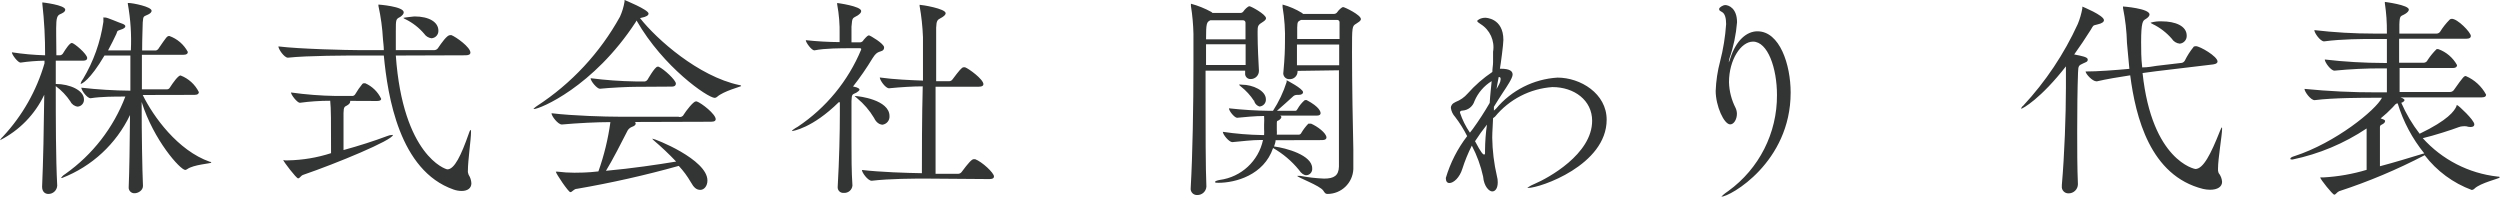
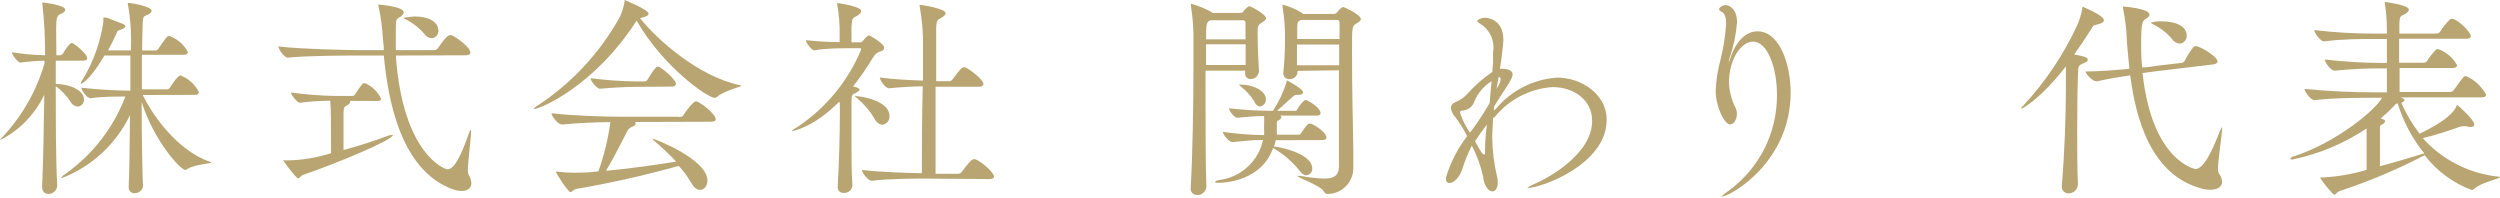
<svg xmlns="http://www.w3.org/2000/svg" viewBox="0 0 208.43 16.44">
  <defs>
-     <style>.cls-1{fill:#333434;}</style>
+     <style>.cls-1{fill:#b9a572;}</style>
  </defs>
  <g id="レイヤー_2" data-name="レイヤー 2">
    <g id="レイヤー_2-2" data-name="レイヤー 2">
      <path class="cls-1" d="M4.77,15.48a.73.73,0,0,1-.74.69c-.27,0-.52-.18-.52-.6v0c.09-2,.15-5,.18-7.67A8.15,8.15,0,0,1,0,11.69s0,0,0,0,.07-.15.25-.31A15.13,15.13,0,0,0,3.71,5.28V5.06a15.58,15.58,0,0,0-2,.16h0c-.22,0-.72-.66-.72-.86a22.13,22.13,0,0,0,2.77.25A36.69,36.69,0,0,0,3.53.32a.32.32,0,0,1,0-.12s0,0,0,0S5.44.41,5.44.81c0,.11-.09.22-.31.32s-.39.13-.43.71,0,1.56,0,2.77H5a.34.34,0,0,0,.24-.14c.23-.38.57-.89.75-.89s1.28.92,1.28,1.26c0,.11-.07.22-.34.22H4.65V7C5.83,7,7,7.54,7,8.28a.57.57,0,0,1-.52.61.77.77,0,0,1-.61-.43A5.11,5.11,0,0,0,4.65,7.18c0,2.79,0,6,.12,8.29ZM11.9,7.92c.88,1.8,2.92,4.63,5.6,5.57.07,0,.11,0,.11.07s-1.48.16-2,.54a.43.43,0,0,1-.16.07c-.42,0-2.65-2.5-3.64-5.67,0,2.79.05,5.63.11,7,0,.39-.42.61-.69.61a.47.47,0,0,1-.5-.52v0c.05-1.13.09-3.55.11-6a10.46,10.46,0,0,1-5.67,5.25c-.06,0-.08,0-.08,0s.11-.2.36-.34a14,14,0,0,0,5-6.45c-.9,0-2,0-2.9.14h0c-.29,0-.77-.66-.77-.88a39.31,39.31,0,0,0,4.09.25V4.63H8.71C7.49,6.7,6.81,7,6.72,7s0,0,0,0a.91.91,0,0,1,.2-.41A12.9,12.9,0,0,0,8.62,1.82c0-.09,0-.16,0-.24s0-.09,0-.12,0,0,.07,0h.09c.18,0,1.06.4,1.48.54.12.06.19.11.19.2s-.12.2-.43.29-.23.14-.32.34c-.2.43-.43.88-.69,1.37h1.9A17.27,17.27,0,0,0,10.66.34a.16.16,0,0,1,0-.09s0,0,.09,0c.29,0,1.89.3,1.89.65,0,.1-.09.21-.27.3-.38.2-.43.07-.47.67,0,.36-.05,1.22-.05,2.34H13A.4.4,0,0,0,13.25,4c.63-.91.67-1,.87-1a2.81,2.81,0,0,1,1.54,1.33c0,.13-.09.24-.39.24H11.83V7.45h2.09a.29.29,0,0,0,.25-.16c.23-.36.68-1,.88-1a2.83,2.83,0,0,1,1.53,1.39c0,.12-.09.23-.36.23ZM33,4.63c.59,8.32,4.14,9.49,4.3,9.49.58,0,1.14-1.14,1.79-3,.18-.53.18-.18.18-.11,0,.59-.26,2.39-.26,3.19a.72.72,0,0,0,.06.37,1.43,1.43,0,0,1,.23.71c0,.41-.32.64-.81.64a2,2,0,0,1-.68-.12C33.29,14.22,32.32,8,32,4.63H30c-1,0-4.37,0-6,.18h0c-.3,0-.79-.71-.79-.94C25,4.09,29,4.18,30,4.18H32c0-.33-.05-.63-.07-.89a17.44,17.44,0,0,0-.38-2.8.31.31,0,0,1,0-.11s0,0,0,0,2.11.15,2.11.65c0,.13-.11.25-.29.38C33,1.6,33,1.6,33,2.66c0,.47,0,1,0,1.52h3.21a.39.39,0,0,0,.3-.16c.31-.46.76-1.09,1-1.09l.13,0c.38.15,1.58,1,1.58,1.46,0,.11-.09.22-.39.22ZM29.19,8.41a.14.14,0,0,1,0,.09c0,.09-.09.2-.27.3s-.27.09-.28.62v3.09c1.25-.34,2.59-.77,3.65-1.17a1.12,1.12,0,0,1,.4-.09c.05,0,.07,0,.07,0,0,.43-4.72,2.38-7.49,3.33-.2.07-.27.29-.42.29s-1.22-1.41-1.22-1.5,0,0,.14,0H24a12.42,12.42,0,0,0,3.6-.6c0-2.73,0-3.71-.07-4.37A18.75,18.75,0,0,0,25,8.57h0c-.22,0-.74-.67-.74-.86A30.28,30.28,0,0,0,28,8h1.41a.31.31,0,0,0,.21-.15A6.53,6.53,0,0,1,30.21,7a.18.18,0,0,1,.13-.06l.11,0a2.65,2.65,0,0,1,1.33,1.3c0,.09-.07.18-.34.18Zm6.17-5.6A4.84,4.84,0,0,0,33.8,1.6c-.11-.05-.17-.09-.17-.11s.89-.12.92-.12c1.24,0,2,.48,2,1.19a.61.61,0,0,1-.58.63A.87.87,0,0,1,35.36,2.81Zm18-1.3c1.39,1.77,4.88,4.86,8.27,5.58.12,0,.16.06.16.09s-1.48.42-2,.89a.31.31,0,0,1-.2.09c-.57,0-4.28-2.54-6.52-6.45L53,1.84c-3.54,5.42-8,7.25-8.48,7.25,0,0-.05,0-.05,0s.09-.12.29-.25a21,21,0,0,0,6.93-7.45A5,5,0,0,0,52.07.13c0-.08,0-.13,0-.13s2,.81,2,1.13c0,.15-.18.27-.59.35Zm-.43,8.66a.14.14,0,0,1,.07.13c0,.11-.09.2-.34.29a.71.71,0,0,0-.38.38c-.41.81-1.24,2.43-1.76,3.27,2.2-.2,4.34-.52,5.85-.77A23.71,23.71,0,0,0,54.5,11.7c-.07-.07-.11-.1-.11-.14h0c.2,0,4.59,1.73,4.59,3.49,0,.45-.27.78-.59.78s-.54-.18-.8-.65a7.42,7.42,0,0,0-1-1.35,85.39,85.39,0,0,1-8.48,1.91c-.27,0-.4.28-.56.28s-1.21-1.56-1.21-1.71,0,0,0,0l.13,0a11.44,11.44,0,0,0,1.42.09c.27,0,1.1,0,2-.11a20.43,20.43,0,0,0,1-4.11c-1.08,0-2.72.08-4.05.2h0c-.32,0-.86-.7-.86-.94,1.82.22,4.56.29,5.58.29h5A.34.34,0,0,0,57,9.56c.19-.31.8-1.1,1-1.1a.18.18,0,0,1,.1,0c.4.14,1.57,1.06,1.57,1.48,0,.1-.07.21-.38.21Zm0-2.93c-.54,0-2.05.07-2.92.16h0c-.23,0-.77-.63-.77-.88a33.41,33.41,0,0,0,3.74.27h.8a.36.36,0,0,0,.21-.15s.61-1.08.83-1.08c0,0,.07,0,.09,0,.45.2,1.44,1.12,1.44,1.41,0,.12-.07.25-.34.25ZM69.93,8.52c-2.21,2.18-3.85,2.41-3.91,2.41a0,0,0,0,1,0,0c0-.05.16-.18.5-.37a14.37,14.37,0,0,0,5.28-6.43c0-.07,0-.11-.13-.11l-.84,0c-.63,0-2.06,0-2.94.18h0c-.22,0-.71-.65-.71-.85A28.25,28.25,0,0,0,70,3.51V2.88a12.22,12.22,0,0,0-.2-2.5.34.34,0,0,1,0-.13s0,0,0,0,2,.26,2,.67c0,.13-.1.23-.28.36-.42.27-.47.09-.53.94,0,.28,0,.9,0,1.31l.74,0A.35.35,0,0,0,72,3.33c.27-.31.36-.38.45-.38s1.26.69,1.26,1-.27.31-.43.38-.29.14-.53.52a23.7,23.7,0,0,1-1.63,2.36c.48.09.54.21.54.27s-.15.18-.27.25c-.33.16-.38.09-.4.7,0,.9,0,2.09,0,3.33s0,2.56.08,3.71a.67.67,0,0,1-.72.61.46.46,0,0,1-.51-.5v0c.13-2.24.18-4.56.18-6.05v-1Zm2.94,1.31a6.32,6.32,0,0,0-1.41-1.64c-.12-.11-.2-.16-.2-.18s0,0,.08,0c.23,0,2.82.3,2.82,1.67a.68.68,0,0,1-.61.72C73.32,10.37,73.06,10.23,72.87,9.83Zm4.35,5.06c-1,0-3,0-4.55.18h0c-.31,0-.81-.68-.81-.9,1.53.18,3.73.25,5,.27,0-1.55,0-4.59.07-7.24-.81,0-1.78.06-2.81.16h0c-.3,0-.77-.68-.77-.9,1.21.17,2.58.22,3.6.26,0-1.5,0-2.83,0-3.62A18.79,18.79,0,0,0,76.67.5a.27.27,0,0,1,0-.1s0,0,0,0c.19,0,2.17.32,2.17.7,0,.15-.18.29-.43.42s-.34.21-.36.79c0,.81,0,2.5,0,4.46h1.1a.35.35,0,0,0,.27-.16c.54-.72.77-1,.91-1h.13c.31.11,1.53,1,1.53,1.41,0,.11-.09.21-.38.21H78c0,1.46,0,3,0,4.45,0,1,0,2,0,2.81h1.89a.37.37,0,0,0,.29-.16c.55-.74.84-1.06,1-1.06h.12c.58.22,1.57,1.14,1.57,1.44,0,.11-.07.22-.38.22Zm26.59-9h-3.3V7.74c0,3,0,6.3.07,7.82a.75.75,0,0,1-.77.7.52.52,0,0,1-.54-.58v0c.16-2.72.23-6.92.23-10.3,0-.94,0-1.8,0-2.56A17.07,17.07,0,0,0,99.29.5a.32.32,0,0,1,0-.12c0-.06,0-.07,0-.07A7.76,7.76,0,0,1,101,1l.09.08h2.34a.31.31,0,0,0,.25-.15c.09-.14.36-.41.49-.41s1.38.68,1.38,1c0,.16-.21.27-.37.38-.31.19-.33.32-.33.73V2.9c0,.86.07,2.36.11,3a.68.68,0,0,1-.68.69.44.44,0,0,1-.47-.49V5.85Zm-3.26-2.2c0,.53,0,1.1,0,1.73h3.3c0-.5,0-1.11,0-1.73Zm.36-2c-.31.15-.36.24-.36,1.59h3.29c0-.53,0-1,0-1.39a.2.2,0,0,0-.2-.2Zm5.44,10c0,.18-.08.36-.13.52h0c1,.13,3.18.72,3.18,1.82a.52.52,0,0,1-.48.58c-.2,0-.42-.13-.63-.45a7.76,7.76,0,0,0-2.15-1.82c-.77,2.27-3.15,2.9-4.55,2.9-.2,0-.29,0-.29-.07s.18-.13.4-.17a4.26,4.26,0,0,0,3.6-3.33h-.16c-.81,0-1.57.11-2.4.18h0c-.27,0-.79-.63-.79-.86a25,25,0,0,0,3.28.27h.16a4.35,4.35,0,0,0,0-.52v-.35a6.13,6.13,0,0,0,0-.72c-.7,0-1.67.09-2.25.15h0c-.21,0-.68-.56-.68-.79a34.05,34.05,0,0,0,3.42.21h.25a9.91,9.91,0,0,0,1.14-2.41c0-.11,0-.14,0-.14s1.37.7,1.37,1c0,.11-.11.22-.36.22h-.14a.49.49,0,0,0-.37.16c-.28.25-.86.79-1.31,1.17H108c.09,0,.12-.07.18-.16a2.74,2.74,0,0,1,.54-.68.17.17,0,0,1,.12-.06s.07,0,.09,0c1.12.59,1.17,1,1.17,1.1s-.07.2-.32.2h-3.06c.07,0,.11.08.11.13s-.09.2-.24.27-.14,0-.14.47v.32a2.68,2.68,0,0,1,0,.4h1.84a.26.26,0,0,0,.21-.16,4.11,4.11,0,0,1,.58-.76s.07,0,.11,0h.12c.51.22,1.28.78,1.28,1.16,0,.1-.09.21-.34.21Zm-1.8-3.28a4.94,4.94,0,0,0-1.1-1.2c-.09-.07-.13-.11-.13-.15s.07,0,.22,0h0c.9,0,2,.49,2,1.22a.57.57,0,0,1-.53.6A.65.65,0,0,1,104.55,8.35Zm3.63-2.5v.07a.64.64,0,0,1-.68.62A.49.49,0,0,1,107,6V6c.11-1.19.13-1.93.13-2.48a15,15,0,0,0-.2-2.94.37.37,0,0,1,0-.13s0-.07,0-.07a6.1,6.1,0,0,1,1.62.7.57.57,0,0,1,.09.08h2.59A.34.34,0,0,0,111.5,1c.09-.14.36-.41.48-.41s1.48.65,1.48,1c0,.16-.22.27-.38.38-.36.21-.36.23-.36,2.41,0,2.54.07,6.55.11,8.05,0,.29,0,1.42,0,1.67a2.16,2.16,0,0,1-2.16,2.07c-.18,0-.23-.11-.34-.27-.27-.43-2.18-1.11-2.18-1.24a.08.08,0,0,1,0,0,1.67,1.67,0,0,1,.24,0,13.4,13.4,0,0,0,2,.23c.83,0,1.22-.25,1.24-1,0-.41,0-1.24,0-2.27,0-1.65,0-3.85,0-5.76Zm.29-4.25c-.29.15-.3.15-.32.65,0,.2,0,.52,0,.94h3.53c0-.69,0-1.17,0-1.39a.19.19,0,0,0-.2-.2Zm-.34,2.05c0,.51,0,1.1,0,1.73h3.52c0-.63,0-1.22,0-1.73Zm16.35,6.14c0,.31-.07,1.1-.07,1.63a15.15,15.15,0,0,0,.39,3.2,1.78,1.78,0,0,1,.07.52c0,.51-.21.76-.46.76s-.69-.4-.76-1.24a10.33,10.33,0,0,0-.94-2.58,13.06,13.06,0,0,0-.79,1.93c-.23.75-.74,1.19-1.08,1.19-.18,0-.3-.13-.3-.42a10.7,10.7,0,0,1,1.78-3.49,10,10,0,0,0-1-1.6,1.38,1.38,0,0,1-.36-.76c0-.18.11-.36.4-.49a2.53,2.53,0,0,0,1-.7A10.82,10.82,0,0,1,124.42,6c0-.29.06-.56.06-.81s0-.62,0-.87A2.27,2.27,0,0,0,123.43,2c-.18-.12-.27-.18-.27-.25s.29-.27.67-.27c0,0,1.51,0,1.51,1.85,0,.38-.23,2.09-.29,2.4h.06c.77,0,1,.2,1,.49s-.48,1-.82,1.51c-.22.32-.47.74-.74,1.17l0,.32.18-.16a7.25,7.25,0,0,1,5.12-2.59c1.92,0,4.1,1.33,4.1,3.51,0,3.78-5.54,5.69-6.55,5.69-.06,0-.07,0-.07,0s.21-.18.61-.34c1.11-.47,4.8-2.47,4.8-5.26,0-1.71-1.49-2.81-3.31-2.81a6.8,6.8,0,0,0-4.79,2.47Zm-.11-3.09a3.6,3.6,0,0,0-1.44,1.67,1.12,1.12,0,0,1-1,.79c-.18,0-.21.09-.21.17a6.64,6.64,0,0,0,.83,1.67,3.49,3.49,0,0,1,.25-.32,25.12,25.12,0,0,0,1.4-2.16C124.24,7.87,124.32,7.26,124.37,6.7Zm-1.4,5c.52,1,.68,1.12.75,1.12s.09,0,.09-.15V12.5a16,16,0,0,1,.16-2.11C123.61,10.84,123.29,11.29,123,11.74ZM125,7a.89.89,0,0,0,.11-.38c0-.11,0-.2-.16-.2h0c-.06.31-.13.65-.18,1ZM144.13,5.2v0a1.17,1.17,0,0,0,.12-.31c.49-1.55,1.39-2.28,2.27-2.28,1.86,0,2.77,2.77,2.77,5.11,0,5.83-5.06,8.68-5.78,8.68a0,0,0,0,1,0,0s.18-.21.59-.48a9.8,9.8,0,0,0,4.05-8c0-2.25-.77-4.45-2-4.45-1,0-2,1.5-2,3.39A5,5,0,0,0,144.7,9a1.2,1.2,0,0,1,.11.48c0,.47-.25.89-.56.89-.52,0-1.21-1.55-1.21-2.79a11.21,11.21,0,0,1,.37-2.47,16.85,16.85,0,0,0,.5-3.1c0-.48-.09-.86-.33-1s-.25-.14-.25-.27.35-.32.49-.32c.32,0,1,.28,1,1.44a12,12,0,0,1-.63,3A2.12,2.12,0,0,0,144.13,5.2Zm28.16.27c-2.16,2.78-3.67,3.6-3.79,3.6h0a.45.45,0,0,1,.18-.26A25.66,25.66,0,0,0,173.23,2a6.39,6.39,0,0,0,.38-1.31c0-.09,0-.14,0-.14s1.8.73,1.8,1.13c0,.14-.14.27-.55.36s-.33.09-.54.43c-.45.72-.92,1.41-1.39,2.07.67.13,1.13.22,1.13.42s-.14.21-.37.32c-.38.18-.42.18-.44.76-.05,1.35-.07,3.11-.07,4.91,0,1.5,0,3,.06,4.41a.77.77,0,0,1-.8.76.54.54,0,0,1-.54-.61v-.09c.22-2.5.34-5.85.34-8.12V5.47Zm7.46.47-1.12.15c.78,7.32,4.36,8,4.4,8,.66,0,1.29-1.24,2.05-3.16.18-.46.18-.29.18-.18,0,.5-.34,2.48-.34,3.31a.75.75,0,0,0,.05.36,1.32,1.32,0,0,1,.29.74c0,.41-.38.66-1,.66a2.62,2.62,0,0,1-.59-.07c-4.41-1.1-5.62-6-6.07-9.47-.93.14-2,.32-2.77.5h-.05c-.33,0-.89-.61-.9-.82,1,0,2.44-.11,3.65-.22-.09-.86-.14-1.6-.2-2.16A17,17,0,0,0,177,.67c0-.08,0-.11,0-.13s0,0,0,0,2.21.16,2.21.67c0,.12-.13.27-.34.39s-.36.24-.36,1.9c0,.64,0,1.36.09,2.12.48,0,.92-.09,1.19-.13l2.12-.25a.39.39,0,0,0,.25-.2,6,6,0,0,1,.71-1.11c0-.06.14-.08.21-.08.33,0,1.8.85,1.8,1.28,0,.09-.07.2-.36.24Zm1.31-2.72A5,5,0,0,0,179.46,2c-.11-.05-.16-.09-.16-.11a2.84,2.84,0,0,1,.94-.11c1.11,0,2.07.38,2.07,1.19a.64.64,0,0,1-.58.67A.9.9,0,0,1,181.06,3.22Zm19.07,4.9.18.07c.11.06.16.11.16.16s-.1.18-.27.22a12.13,12.13,0,0,0,1.53,2.58c2.38-1.14,2.89-1.9,3.06-2.27,0-.06,0-.11.08-.11s1.42,1.24,1.42,1.6c0,.15-.11.22-.33.22a1.28,1.28,0,0,1-.34-.06,1.25,1.25,0,0,0-.3,0,1,1,0,0,0-.33.07c-.63.24-2.07.7-3,.92a9.86,9.86,0,0,0,6.23,3.2c.13,0,.18,0,.18.08s-1.64.46-2.1.93a.35.35,0,0,1-.22.11,8.79,8.79,0,0,1-3.93-2.9,47.05,47.05,0,0,1-7.13,3c-.19.08-.28.29-.41.29s-1.17-1.29-1.17-1.44c0,0,0,0,.14,0h.15a15.42,15.42,0,0,0,3.58-.63c0-.84,0-2.08,0-2.52v-.93a17.57,17.57,0,0,1-6.18,2.59c-.1,0-.18,0-.18-.07s.11-.15.36-.22c3.41-1.11,6.76-3.83,7.28-4.86h-.54c-1,0-3.51,0-5.08.2h0c-.32,0-.84-.7-.84-.94a59.4,59.4,0,0,0,6,.29H199c0-.54,0-1.28,0-2h-.37a39.56,39.56,0,0,0-4,.19h0c-.31,0-.81-.7-.81-.93a43.1,43.1,0,0,0,4.92.29H199v-2H197.9c-.94,0-2.63,0-4.14.2h0c-.31,0-.81-.7-.81-.94a42.82,42.82,0,0,0,5,.29H199V2.68a15.22,15.22,0,0,0-.17-2.41.28.28,0,0,1,0-.11s0,0,0,0,2,.25,2,.64c0,.11-.11.24-.29.35-.4.25-.47.07-.5.88,0,.18,0,.43,0,.77h3.11a.36.36,0,0,0,.29-.16,5.6,5.6,0,0,1,.79-1,.25.25,0,0,1,.16-.07C204.87,1.53,206,2.7,206,3c0,.12-.09.23-.38.23h-5.6v2h2.07A.37.37,0,0,0,202.4,5a5.55,5.55,0,0,1,.74-.9.33.33,0,0,1,.16,0,2.9,2.9,0,0,1,1.55,1.33c0,.11-.07.24-.36.24h-4.43c0,.84,0,1.6,0,2h4.21a.41.41,0,0,0,.31-.16c.81-1.15.86-1.17,1-1.17a3.46,3.46,0,0,1,1.69,1.55c0,.12-.07.23-.38.23Zm-.23.5c-.16,0-.2.09-.42.33a10.08,10.08,0,0,1-1,.92c.25.09.37.12.37.23s-.12.22-.28.29-.15.14-.15.31,0,.34,0,3.16c1.21-.32,2.45-.7,3.44-1a1.45,1.45,0,0,1,.26-.07A12.33,12.33,0,0,1,199.9,8.62Z" />
    </g>
  </g>
</svg>
